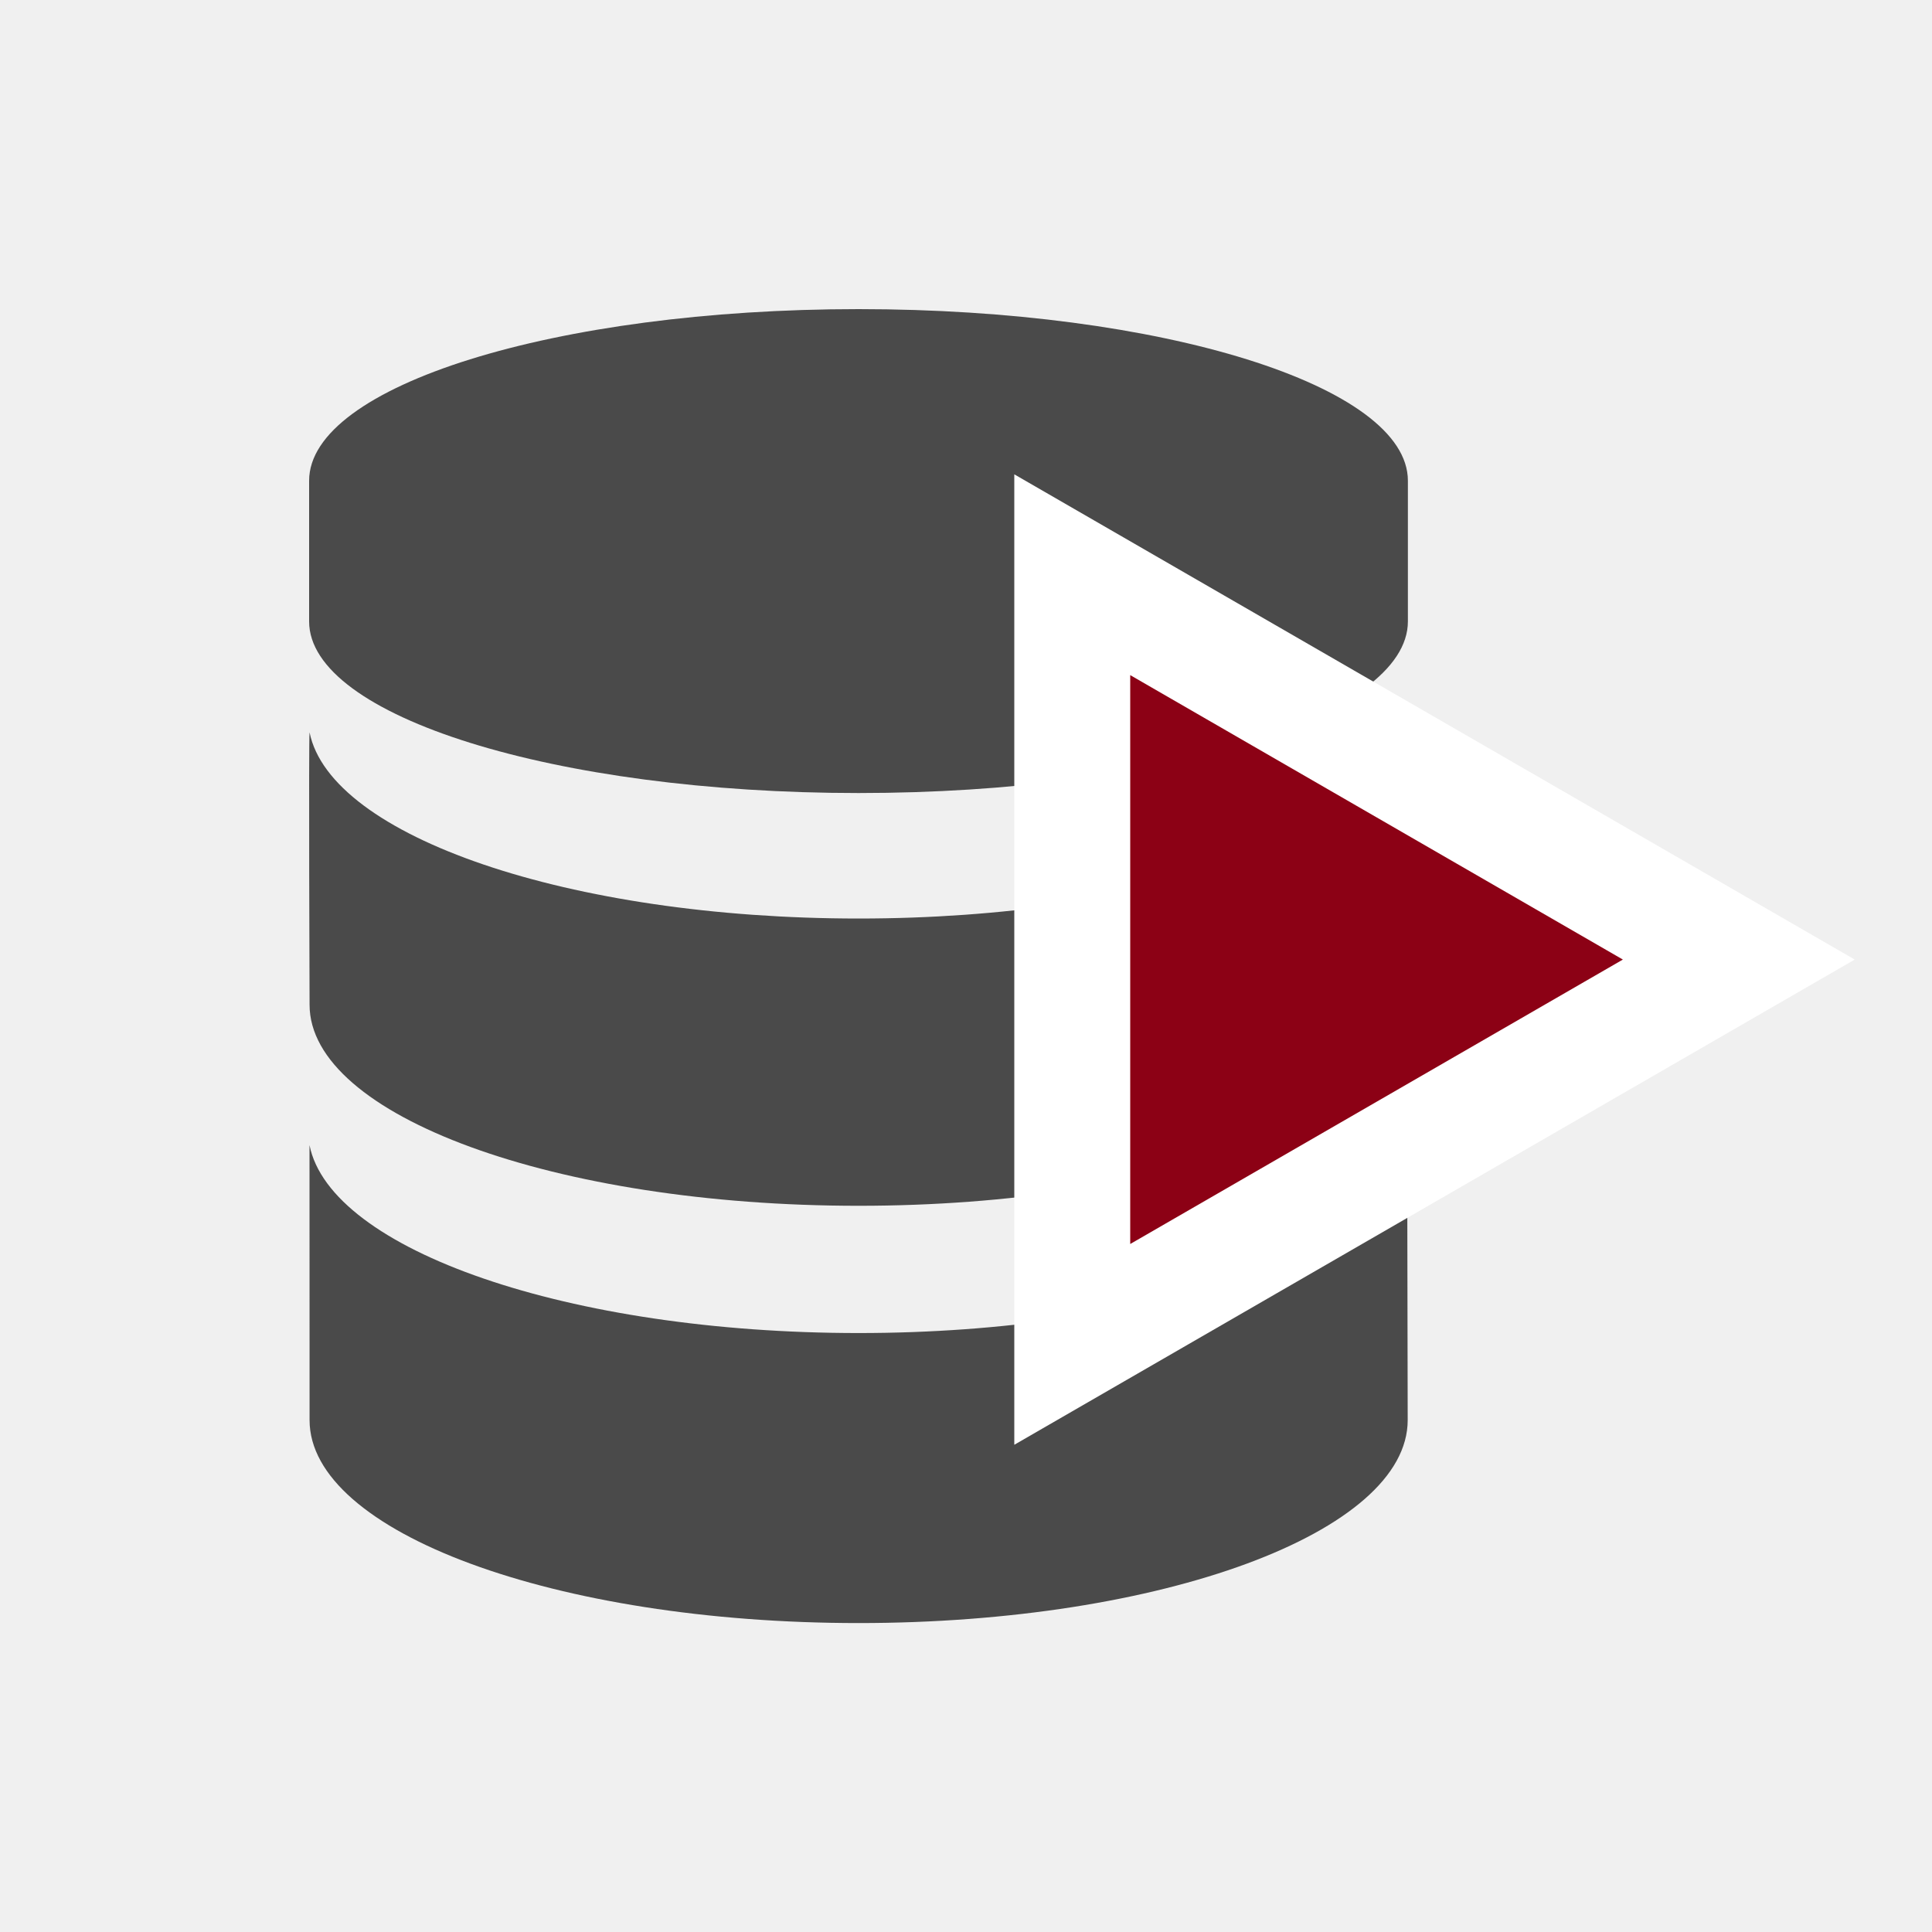
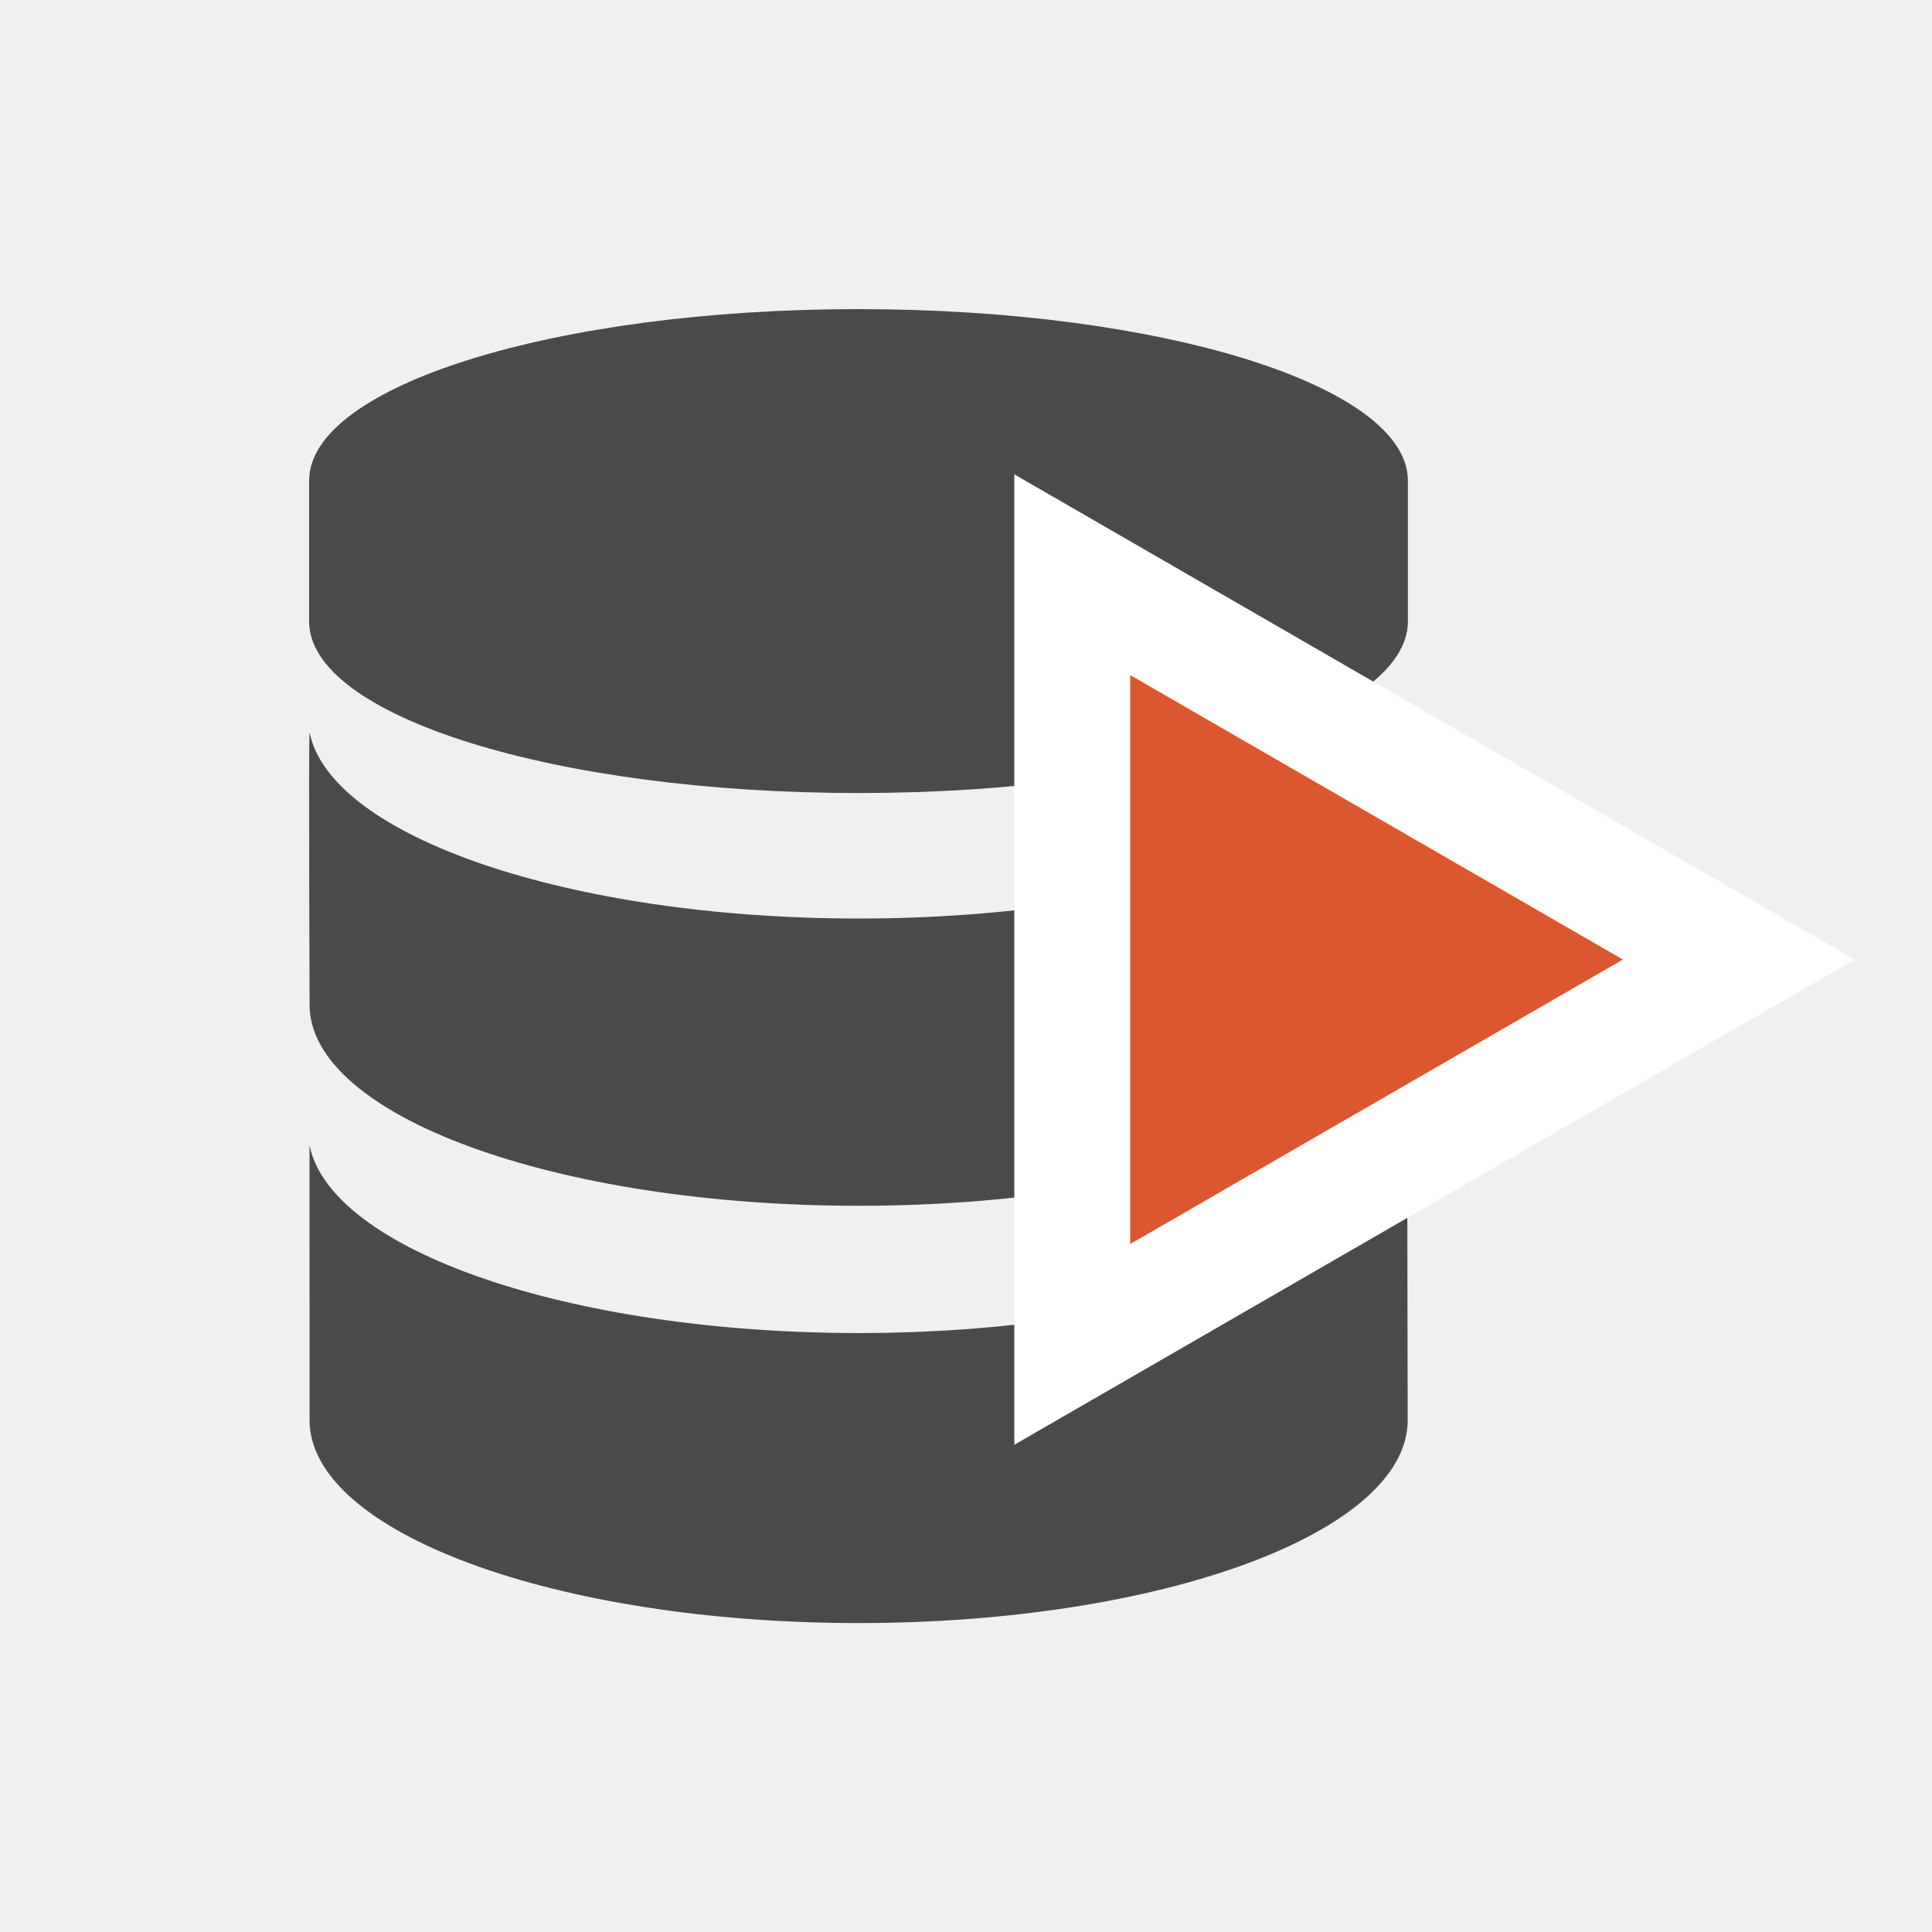
<svg xmlns="http://www.w3.org/2000/svg" width="150" height="150" viewBox="0 0 150 150" fill="none">
  <g id="launch-step">
    <g id="db">
-       <path id="Shape" fill-rule="evenodd" clip-rule="evenodd" d="M66.655 24C43.098 24 24 29.962 24 37.321V48.251C24 55.611 43.098 61.571 66.655 61.571C90.21 61.571 109.308 55.61 109.308 48.251V37.321C109.308 29.962 90.21 24 66.655 24V24Z" fill="#4A4A4A" />
-       <path id="Shape_2" fill-rule="evenodd" clip-rule="evenodd" d="M66.665 71.314C44.187 71.314 25.655 64.941 24.035 56.861C23.957 57.246 24.035 78.01 24.035 78.01C24.035 86.633 43.121 93.617 66.665 93.617C90.207 93.617 109.293 86.631 109.293 78.01C109.293 78.01 109.341 57.245 109.265 56.861C107.642 64.942 89.141 71.314 66.665 71.314V71.314Z" fill="#4A4A4A" />
+       <path id="Shape" fill-rule="evenodd" clip-rule="evenodd" d="M66.655 24C43.098 24 24 29.962 24 37.321V48.251C24 55.611 43.098 61.571 66.655 61.571C90.21 61.571 109.308 55.61 109.308 48.251V37.321C109.308 29.962 90.21 24 66.655 24Z" fill="#4A4A4A" />
+       <path id="Shape_2" fill-rule="evenodd" clip-rule="evenodd" d="M66.665 71.314C44.187 71.314 25.655 64.941 24.035 56.861C23.957 57.246 24.035 78.01 24.035 78.01C24.035 86.633 43.121 93.617 66.665 93.617C90.207 93.617 109.293 86.631 109.293 78.01C109.293 78.01 109.341 57.245 109.265 56.861C107.642 64.942 89.141 71.314 66.665 71.314Z" fill="#4A4A4A" />
      <path id="Shape_3" fill-rule="evenodd" clip-rule="evenodd" d="M66.665 103.497C44.187 103.497 25.651 97.059 24.03 88.906L24.035 110.259C24.035 118.964 43.121 126.014 66.665 126.014C90.207 126.014 109.293 118.962 109.293 110.259L109.253 88.906C107.634 97.06 89.142 103.497 66.665 103.497Z" fill="#4A4A4A" />
    </g>
-     <path id="Polygon 1" d="M128.25 78.397L135 74.5L128.25 70.603L90 48.519L83.25 44.622V52.416V96.584V104.378L90 100.481L128.25 78.397Z" fill="#8C0115" stroke="white" stroke-width="9" />
+     <path id="Polygon 1" d="M128.25 78.397L135 74.5L128.25 70.603L90 48.519L83.25 44.622V52.416V96.584V104.378L90 100.481L128.25 78.397Z" fill="#DB572F" stroke="white" stroke-width="9" />
  </g>
</svg>
